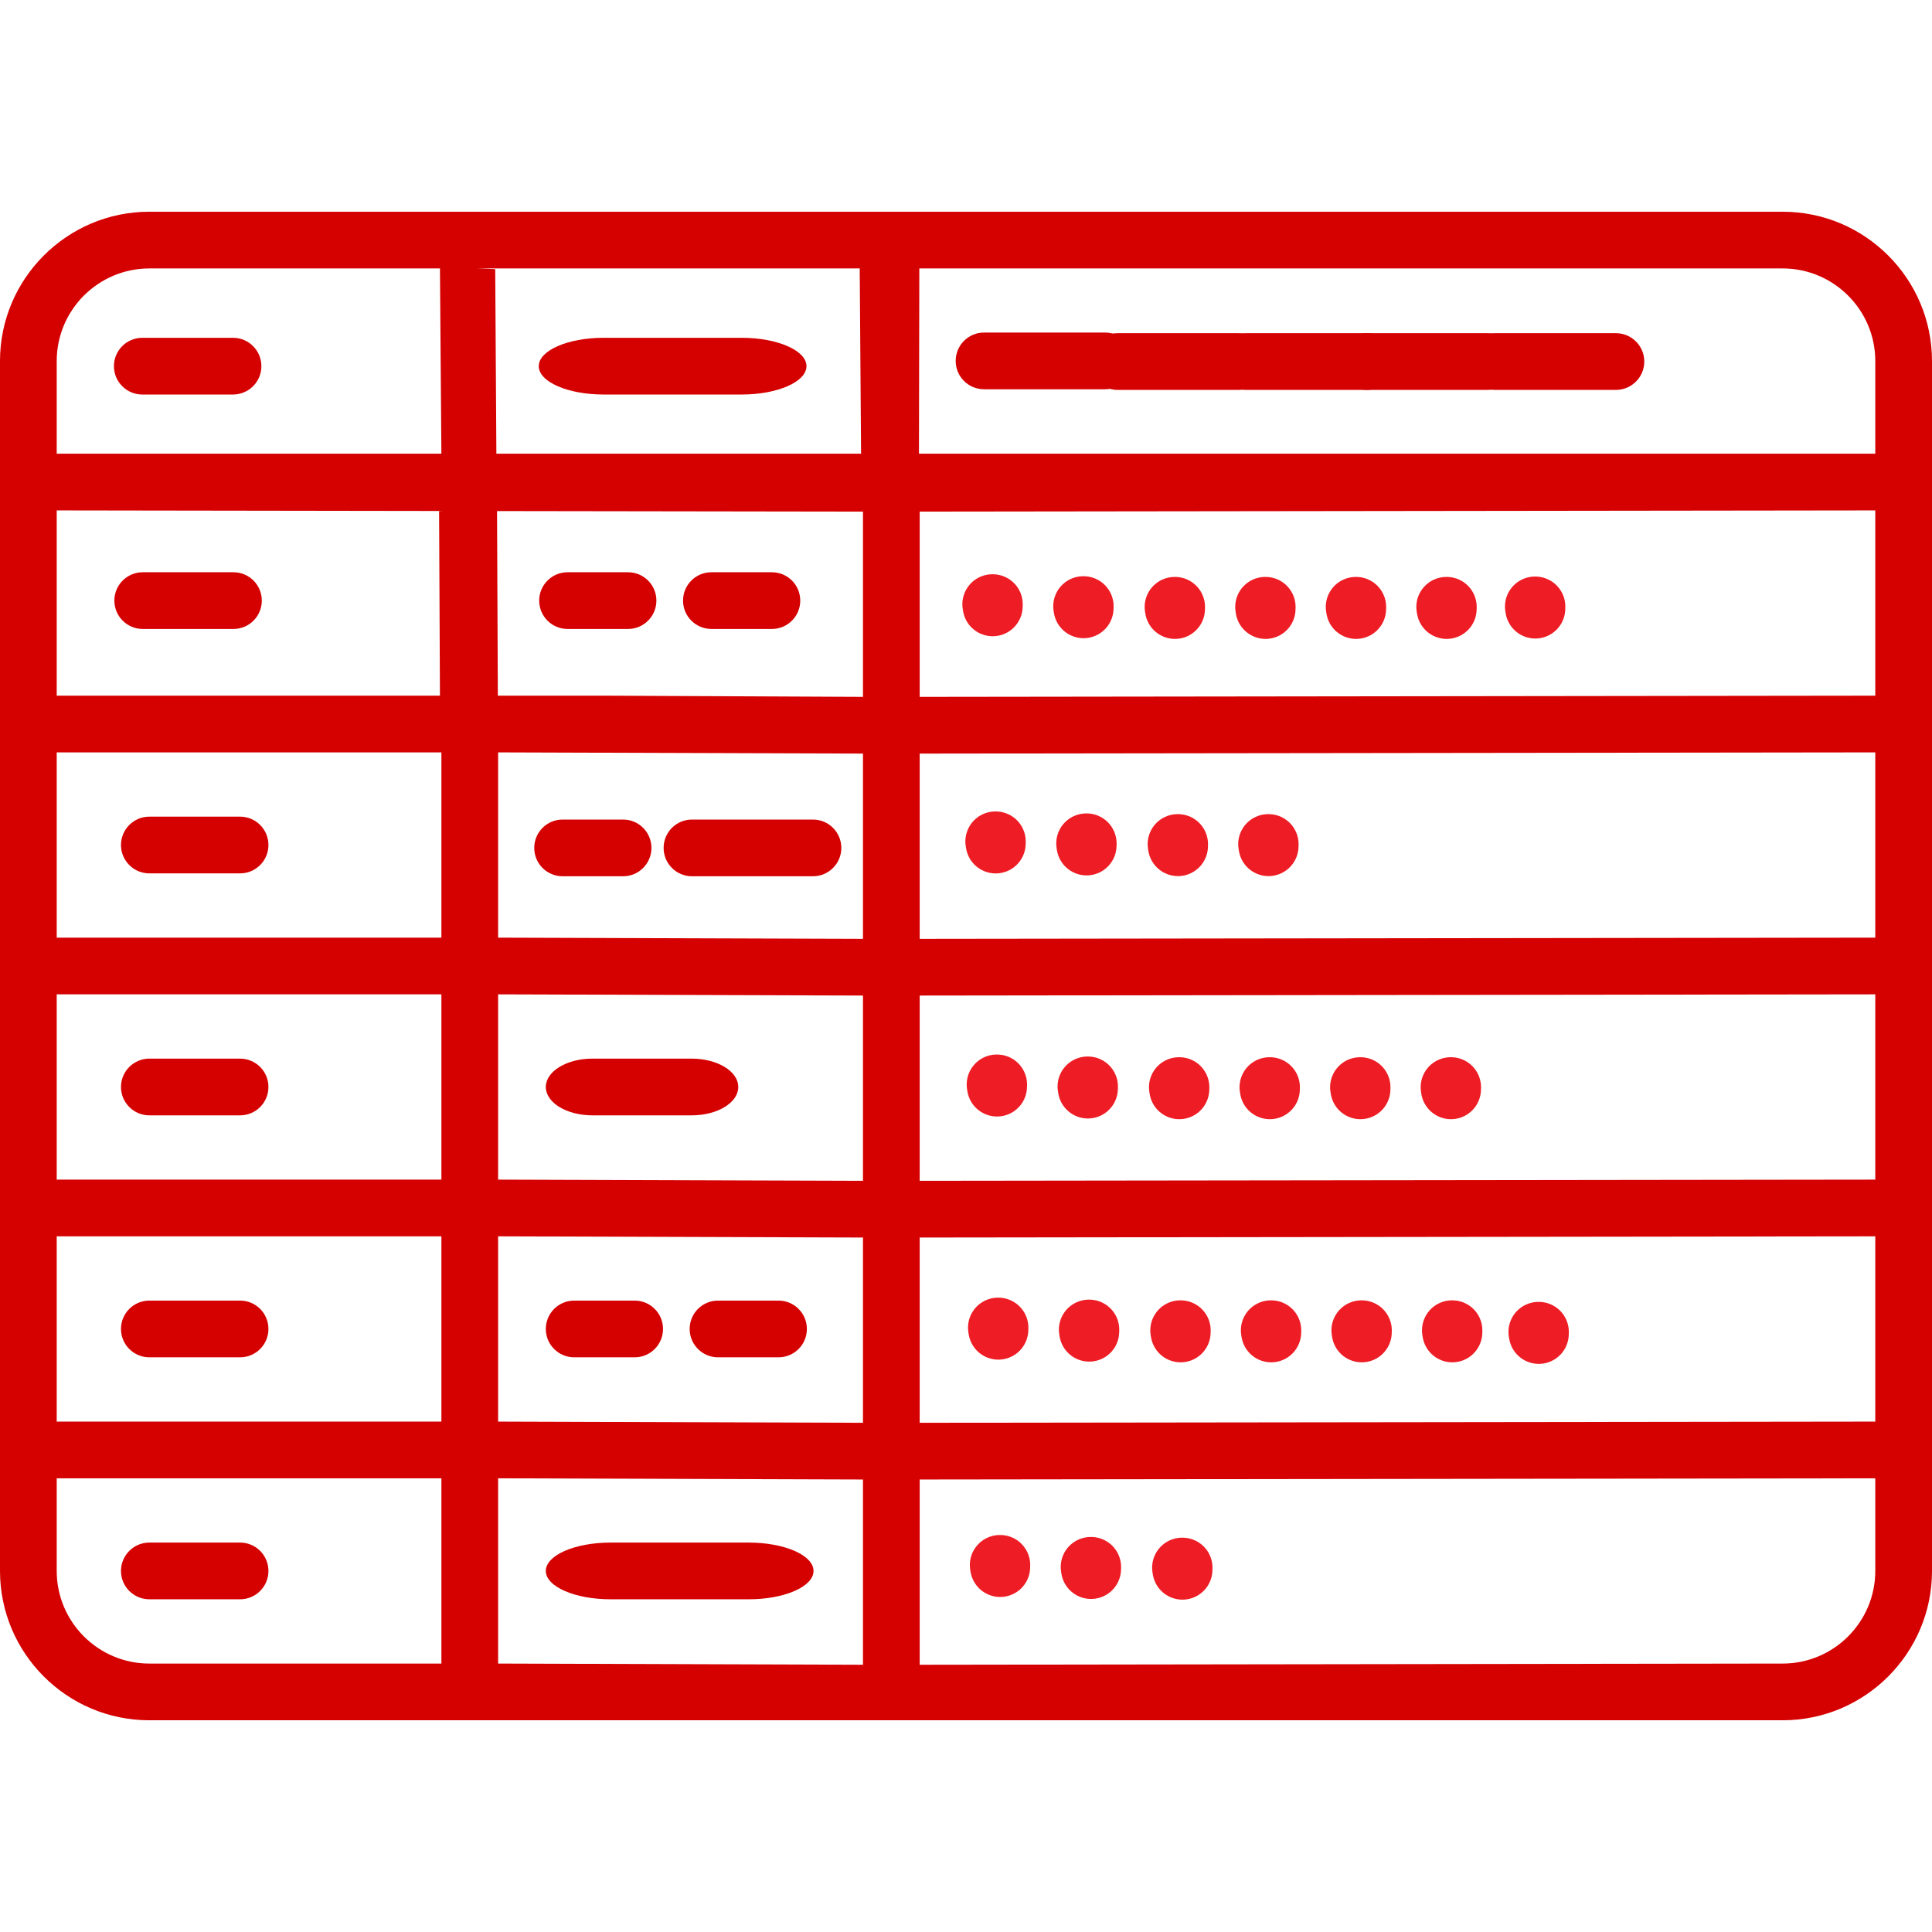
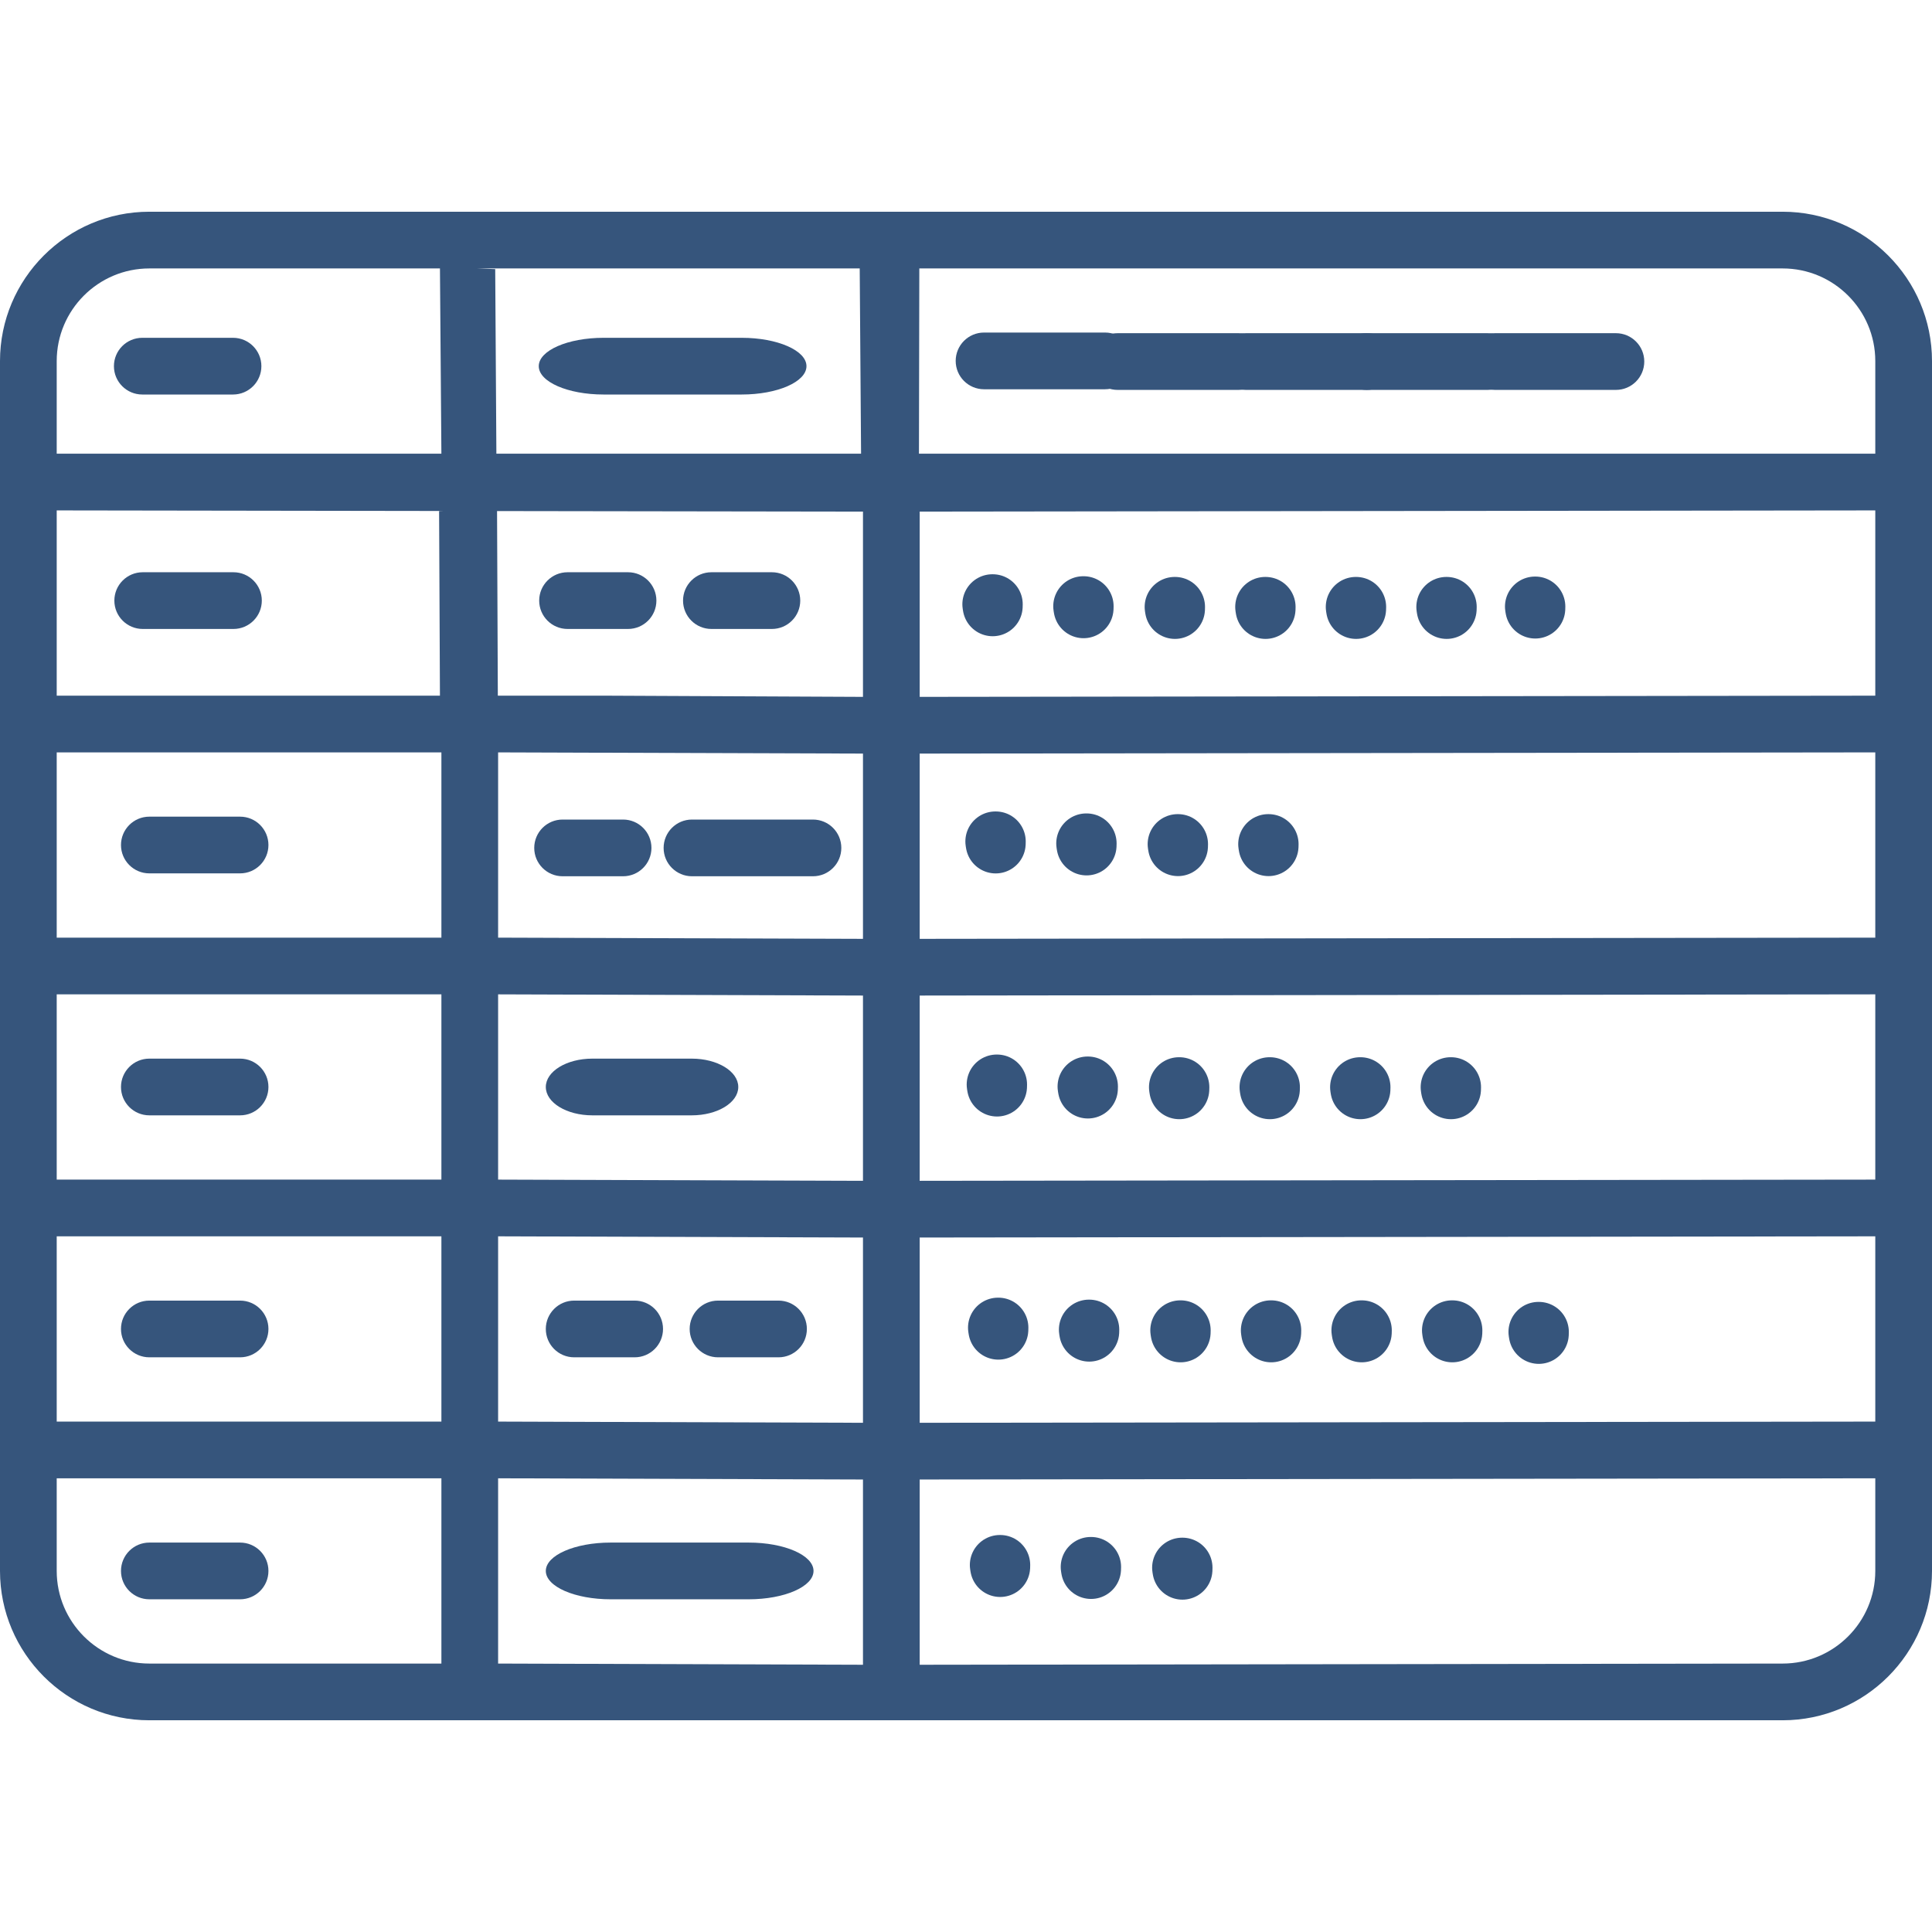
<svg xmlns="http://www.w3.org/2000/svg" version="1.1" id="Capa_1" x="0px" y="0px" viewBox="0 0 511 511" style="enable-background:new 0 0 511 511;" xml:space="preserve" width="512px" height="512px">
  <defs id="defs87" />
  <g id="g52">
-     <path d="M39.5,231h24c4.142,0,7.5-3.358,7.5-7.5s-3.358-7.5-7.5-7.5h-24c-4.142,0-7.5,3.358-7.5,7.5S35.358,231,39.5,231z" fill="#bf0023" id="path2" style="fill:#d50000;fill-opacity:1" />
-     <path d="M63.5,408h-24c-4.142,0-7.5,3.358-7.5,7.5s3.358,7.5,7.5,7.5h24c4.142,0,7.5-3.358,7.5-7.5S67.642,408,63.5,408z" fill="#bf0023" id="path26" style="fill:#d50000;fill-opacity:1" />
-     <path d="M39.5,295h24c4.142,0,7.5-3.358,7.5-7.5s-3.358-7.5-7.5-7.5h-24c-4.142,0-7.5,3.358-7.5,7.5S35.358,295,39.5,295z" fill="#bf0023" id="path30" style="fill:#d50000;fill-opacity:1" />
-     <path d="M63.5,344h-24c-4.142,0-7.5,3.358-7.5,7.5s3.358,7.5,7.5,7.5h24c4.142,0,7.5-3.358,7.5-7.5S67.642,344,63.5,344z" fill="#bf0023" id="path32" style="fill:#d50000;fill-opacity:1" />
-     <path d="m 167.864,344 h -16 c -4.142,0 -7.5,3.358 -7.5,7.5 0,4.142 3.358,7.5 7.5,7.5 h 16 c 4.142,0 7.5,-3.358 7.5,-7.5 0,-4.142 -3.358,-7.5 -7.5,-7.5 z" id="path34" style="fill:#d50000;fill-opacity:1" />
-     <path d="m 161.495,423 h 36.546 c 9.461,0 17.131,-3.358 17.131,-7.5 0,-4.142 -7.67,-7.5 -17.131,-7.5 h -36.546 c -9.461,0 -17.131,3.358 -17.131,7.5 0,4.142 7.67,7.5 17.131,7.5 z" id="path36" style="fill:#d50000;stroke-width:1.511;fill-opacity:1" />
-     <path d="m 182.953,280 h -26.273 c -6.801,0 -12.315,3.358 -12.315,7.5 0,4.142 5.514,7.5 12.315,7.5 h 26.273 c 6.801,0 12.315,-3.358 12.315,-7.5 0,-4.142 -5.514,-7.5 -12.315,-7.5 z" id="path38" style="fill:#d50000;stroke-width:1.281;fill-opacity:1" />
-     <path d="m 148.802,231.766 h 16 c 4.142,0 7.5,-3.358 7.5,-7.5 0,-4.142 -3.358,-7.5 -7.5,-7.5 h -16 c -4.142,0 -7.5,3.358 -7.5,7.5 0,4.142 3.358,7.5 7.5,7.5 z" id="path40" style="fill:#d50000;fill-opacity:1" />
-     <path d="m 183.023,231.766 h 32 c 4.142,0 7.5,-3.358 7.5,-7.5 0,-4.142 -3.358,-7.5 -7.5,-7.5 h -32 c -4.142,0 -7.5,3.358 -7.5,7.5 0,4.142 3.358,7.5 7.5,7.5 z" id="path42" style="fill:#d50000;fill-opacity:1" />
-     <path d="m 205.912,344 h -16 c -4.142,0 -7.5,3.358 -7.5,7.5 0,4.142 3.358,7.5 7.5,7.5 h 16 c 4.142,0 7.5,-3.358 7.5,-7.5 0,-4.142 -3.358,-7.5 -7.5,-7.5 z" id="path46" style="fill:#d50000;fill-opacity:1" />
-     <path d="M 471.5,56 H 39.5 C 17.72,56 0,73.72 0,95.5 v 320 C 0,437.28 17.72,455 39.5,455 h 432 c 21.78,0 39.5,-17.72 39.5,-39.5 V 95.5 C 511,73.72 493.28,56 471.5,56 Z M 131.747,376 v -49 l 96.504,0.317 v 49 z m 96.504,15.317 v 49 L 131.747,440 V 391 Z M 496,135 v 49 l -252.749,0.317 v -49 z m -267.749,64.317 v 49 L 131.747,248 V 199 Z M 116.747,248 H 15 v -49 h 101.747 z m 0,15 v 49 H 15 v -49 z m 15,0 96.504,0.317 v 49 L 131.747,312 Z M 243.251,263.317 496,263 v 49 l -252.749,0.317 z m 0,-15 v -49 L 496,199 v 49 z m -15,-64 L 160.229,184 h -28.557 l -0.208,-49.46 -15.326,0.66 L 116.361,184 H 15 v -49 l 213.251,0.317 z M 15,327 h 101.747 v 49 H 15 Z M 243.251,327.317 496,327 v 49 l -252.749,0.317 z M 39.5,71 h 432 C 485.009,71 496,81.991 496,95.5 V 120 H 243.057 L 243.162,66.577 227.363,67.561 227.746,120 H 131.289 L 130.98,71.18 116.361,70.623 116.744,120 H 15 V 95.5 C 15,81.991 25.991,71 39.5,71 Z M 15,415.5 V 391 h 101.747 v 49 H 39.5 C 25.991,440 15,429.009 15,415.5 Z m 456.5,24.5 -228.249,0.317 v -49 L 496,391 v 24.5 c 0,13.509 -10.991,24.5 -24.5,24.5 z" id="path50" style="fill:#d50000;fill-opacity:1" />
-     <path style="fill:#d50000;stroke-width:1;fill-opacity:1" d="M 61.748,151.355 H 37.748 c -4.142,0 -7.5,3.358 -7.5,7.5 0,4.142 3.358,7.5 7.5,7.5 h 24 c 4.142,0 7.5,-3.358 7.5,-7.5 0,-4.142 -3.358,-7.5 -7.5,-7.5 z" id="path32-2" />
-     <path d="m 166.112,151.355 h -16 c -4.142,0 -7.5,3.358 -7.5,7.5 0,4.142 3.358,7.5 7.5,7.5 h 16 c 4.142,0 7.5,-3.358 7.5,-7.5 0,-4.142 -3.358,-7.5 -7.5,-7.5 z" id="path34-7" style="fill:#d50000;stroke-width:1;fill-opacity:1" />
-     <path d="m 204.16,151.355 h -16 c -4.142,0 -7.5,3.358 -7.5,7.5 0,4.142 3.358,7.5 7.5,7.5 h 16 c 4.142,0 7.5,-3.358 7.5,-7.5 0,-4.142 -3.358,-7.5 -7.5,-7.5 z" id="path46-1" style="fill:#d50000;stroke-width:1;fill-opacity:1" />
-     <path style="fill:#d50000;stroke-width:1;fill-opacity:1" d="M 61.634,89.347 H 37.634 c -4.142,0 -7.5,3.358 -7.5,7.5 0,4.142 3.358,7.5 7.5,7.5 h 24 c 4.142,0 7.5,-3.358 7.5,-7.5 0,-4.142 -3.358,-7.5 -7.5,-7.5 z" id="path26-5" />
-     <path d="m 159.629,104.347 h 36.546 c 9.461,0 17.131,-3.358 17.131,-7.5 0,-4.142 -7.67,-7.5 -17.131,-7.5 h -36.546 c -9.461,0 -17.131,3.358 -17.131,7.5 0,4.142 7.67,7.5 17.131,7.5 z" id="path36-3" style="fill:#d50000;stroke-width:1.511;fill-opacity:1" />
-     <path d="m 260.273,102.957 h 32 c 4.142,0 7.5,-3.358 7.5,-7.5 0,-4.142 -3.358,-7.5 -7.5,-7.5 h -32 c -4.142,0 -7.5,3.358 -7.5,7.5 0,4.142 3.358,7.5 7.5,7.5 z" id="path42-0-0" style="fill:#d50000;stroke-width:1;fill-opacity:1" />
-     <path d="m 295.594,103.126 h 32 c 4.142,0 7.5,-3.358 7.5,-7.5 0,-4.142 -3.358,-7.5 -7.5,-7.5 h -32 c -4.142,0 -7.5,3.358 -7.5,7.5 0,4.142 3.358,7.5 7.5,7.5 z" id="path42-0-4-4" style="fill:#d50000;stroke-width:1;fill-opacity:1" />
-     <path d="m 329.527,103.126 h 32 c 4.142,0 7.5,-3.358 7.5,-7.5 0,-4.142 -3.358,-7.5 -7.5,-7.5 h -32 c -4.142,0 -7.5,3.358 -7.5,7.5 0,4.142 3.358,7.5 7.5,7.5 z" id="path42-0-4-2-4" style="fill:#d50000;stroke-width:1;fill-opacity:1" />
-     <path d="m 361.465,103.126 h 32 c 4.142,0 7.5,-3.358 7.5,-7.5 0,-4.142 -3.358,-7.5 -7.5,-7.5 H 361.465 c -4.142,0 -7.5,3.358 -7.5,7.5 0,4.142 3.358,7.5 7.5,7.5 z" id="path42-0-4-2-2-2" style="fill:#d50000;stroke-width:1;fill-opacity:1" />
-     <path d="m 395.398,103.126 h 32 c 4.142,0 7.5,-3.358 7.5,-7.5 0,-4.142 -3.358,-7.5 -7.5,-7.5 h -32 c -4.142,0 -7.5,3.358 -7.5,7.5 0,4.142 3.358,7.5 7.5,7.5 z" id="path42-0-4-2-2-7-7" style="fill:#d50000;stroke-width:1;fill-opacity:1" />
-     <path style="fill:#d50000;fill-opacity:1;stroke:#ee1c24;stroke-width:15.869;stroke-linecap:butt;stroke-linejoin:round;stroke-miterlimit:18.9;stroke-dasharray:none;stroke-opacity:1;paint-order:normal" id="path874" d="m 334.736,160.529 a 0.096,1.053 0 0 1 -0.013,0.522 l -0.083,-0.522 z" />
-     <path style="fill:#d50000;fill-opacity:1;stroke:#ee1c24;stroke-width:15.869;stroke-linecap:butt;stroke-linejoin:round;stroke-miterlimit:18.9;stroke-dasharray:none;stroke-opacity:1;paint-order:normal" id="path874-7" d="m 310.783,160.529 a 0.096,1.053 0 0 1 -0.013,0.522 l -0.083,-0.522 z" />
-     <path style="fill:#d50000;fill-opacity:1;stroke:#ee1c24;stroke-width:15.869;stroke-linecap:butt;stroke-linejoin:round;stroke-miterlimit:18.9;stroke-dasharray:none;stroke-opacity:1;paint-order:normal" id="path874-7-5" d="m 286.606,160.343 a 0.096,1.053 0 0 1 -0.013,0.522 l -0.083,-0.522 z" />
-     <path style="fill:#d50000;fill-opacity:1;stroke:#ee1c24;stroke-width:15.869;stroke-linecap:butt;stroke-linejoin:round;stroke-miterlimit:18.9;stroke-dasharray:none;stroke-opacity:1;paint-order:normal" id="path874-7-5-4" d="m 262.569,159.821 a 0.096,1.053 0 0 1 -0.013,0.522 l -0.083,-0.522 z" />
-     <path style="fill:#d50000;fill-opacity:1;stroke:#ee1c24;stroke-width:15.869;stroke-linecap:butt;stroke-linejoin:round;stroke-miterlimit:18.9;stroke-dasharray:none;stroke-opacity:1;paint-order:normal" id="path874-2" d="m 382.642,160.529 a 0.096,1.053 0 0 1 -0.013,0.522 l -0.083,-0.522 z" />
-     <path style="fill:#d50000;fill-opacity:1;stroke:#ee1c24;stroke-width:15.869;stroke-linecap:butt;stroke-linejoin:round;stroke-miterlimit:18.9;stroke-dasharray:none;stroke-opacity:1;paint-order:normal" id="path874-7-2" d="m 358.689,160.529 a 0.096,1.053 0 0 1 -0.013,0.522 l -0.083,-0.522 z" />
-     <path style="fill:#d50000;fill-opacity:1;stroke:#ee1c24;stroke-width:15.869;stroke-linecap:butt;stroke-linejoin:round;stroke-miterlimit:18.9;stroke-dasharray:none;stroke-opacity:1;paint-order:normal" id="path874-1" d="m 335.529,223.266 a 0.096,1.053 0 0 1 -0.013,0.522 l -0.083,-0.522 z" />
-     <path style="fill:#d50000;fill-opacity:1;stroke:#ee1c24;stroke-width:15.869;stroke-linecap:butt;stroke-linejoin:round;stroke-miterlimit:18.9;stroke-dasharray:none;stroke-opacity:1;paint-order:normal" id="path874-7-6" d="m 311.576,223.266 a 0.096,1.053 0 0 1 -0.013,0.522 l -0.083,-0.522 z" />
-     <path style="fill:#d50000;fill-opacity:1;stroke:#ee1c24;stroke-width:15.869;stroke-linecap:butt;stroke-linejoin:round;stroke-miterlimit:18.9;stroke-dasharray:none;stroke-opacity:1;paint-order:normal" id="path874-7-5-0" d="m 287.399,223.08 a 0.096,1.053 0 0 1 -0.013,0.522 l -0.083,-0.522 z" />
-     <path style="fill:#d50000;fill-opacity:1;stroke:#ee1c24;stroke-width:15.869;stroke-linecap:butt;stroke-linejoin:round;stroke-miterlimit:18.9;stroke-dasharray:none;stroke-opacity:1;paint-order:normal" id="path874-7-5-4-9" d="m 263.363,222.558 a 0.096,1.053 0 0 1 -0.013,0.522 l -0.083,-0.522 z" />
-     <path style="fill:#d50000;fill-opacity:1;stroke:#ee1c24;stroke-width:15.869;stroke-linecap:butt;stroke-linejoin:round;stroke-miterlimit:18.9;stroke-dasharray:none;stroke-opacity:1;paint-order:normal" id="path874-2-4" d="m 406.084,160.429 a 0.096,1.053 0 0 1 -0.013,0.522 l -0.083,-0.522 z" />
-     <path style="fill:#d50000;fill-opacity:1;stroke:#ee1c24;stroke-width:15.869;stroke-linecap:butt;stroke-linejoin:round;stroke-miterlimit:18.9;stroke-dasharray:none;stroke-opacity:1;paint-order:normal" id="path874-1-5" d="m 335.88,287.561 a 0.096,1.053 0 0 1 -0.013,0.522 l -0.083,-0.522 z" />
-     <path style="fill:#d50000;fill-opacity:1;stroke:#ee1c24;stroke-width:15.869;stroke-linecap:butt;stroke-linejoin:round;stroke-miterlimit:18.9;stroke-dasharray:none;stroke-opacity:1;paint-order:normal" id="path874-7-6-2" d="m 311.927,287.561 a 0.096,1.053 0 0 1 -0.013,0.522 l -0.083,-0.522 z" />
-     <path style="fill:#d50000;fill-opacity:1;stroke:#ee1c24;stroke-width:15.869;stroke-linecap:butt;stroke-linejoin:round;stroke-miterlimit:18.9;stroke-dasharray:none;stroke-opacity:1;paint-order:normal" id="path874-7-5-0-5" d="m 287.75,287.375 a 0.096,1.053 0 0 1 -0.013,0.522 l -0.083,-0.522 z" />
-     <path style="fill:#d50000;fill-opacity:1;stroke:#ee1c24;stroke-width:15.869;stroke-linecap:butt;stroke-linejoin:round;stroke-miterlimit:18.9;stroke-dasharray:none;stroke-opacity:1;paint-order:normal" id="path874-7-5-4-9-6" d="m 263.713,286.852 a 0.096,1.053 0 0 1 -0.013,0.522 l -0.083,-0.522 z" />
-     <path style="fill:#d50000;fill-opacity:1;stroke:#ee1c24;stroke-width:15.869;stroke-linecap:butt;stroke-linejoin:round;stroke-miterlimit:18.9;stroke-dasharray:none;stroke-opacity:1;paint-order:normal" id="path874-2-0-9" d="m 383.786,287.561 a 0.096,1.053 0 0 1 -0.013,0.522 l -0.083,-0.522 z" />
-     <path style="fill:#d50000;fill-opacity:1;stroke:#ee1c24;stroke-width:15.869;stroke-linecap:butt;stroke-linejoin:round;stroke-miterlimit:18.9;stroke-dasharray:none;stroke-opacity:1;paint-order:normal" id="path874-7-2-6-3" d="m 359.833,287.561 a 0.096,1.053 0 0 1 -0.013,0.522 l -0.083,-0.522 z" />
-     <path style="fill:#d50000;fill-opacity:1;stroke:#ee1c24;stroke-width:15.869;stroke-linecap:butt;stroke-linejoin:round;stroke-miterlimit:18.9;stroke-dasharray:none;stroke-opacity:1;paint-order:normal" id="path874-1-5-6" d="m 336.231,351.866 a 0.096,1.053 0 0 1 -0.013,0.522 l -0.083,-0.522 z" />
-     <path style="fill:#d50000;fill-opacity:1;stroke:#ee1c24;stroke-width:15.869;stroke-linecap:butt;stroke-linejoin:round;stroke-miterlimit:18.9;stroke-dasharray:none;stroke-opacity:1;paint-order:normal" id="path874-7-6-2-0" d="m 312.278,351.866 a 0.096,1.053 0 0 1 -0.013,0.522 l -0.083,-0.522 z" />
-     <path style="fill:#d50000;fill-opacity:1;stroke:#ee1c24;stroke-width:15.869;stroke-linecap:butt;stroke-linejoin:round;stroke-miterlimit:18.9;stroke-dasharray:none;stroke-opacity:1;paint-order:normal" id="path874-7-5-0-5-1" d="m 288.101,351.679 a 0.096,1.053 0 0 1 -0.013,0.522 l -0.083,-0.522 z" />
-     <path style="fill:#d50000;fill-opacity:1;stroke:#ee1c24;stroke-width:15.869;stroke-linecap:butt;stroke-linejoin:round;stroke-miterlimit:18.9;stroke-dasharray:none;stroke-opacity:1;paint-order:normal" id="path874-7-5-4-9-6-7" d="m 264.064,351.157 a 0.096,1.053 0 0 1 -0.013,0.522 l -0.083,-0.522 z" />
-     <path style="fill:#d50000;fill-opacity:1;stroke:#ee1c24;stroke-width:15.869;stroke-linecap:butt;stroke-linejoin:round;stroke-miterlimit:18.9;stroke-dasharray:none;stroke-opacity:1;paint-order:normal" id="path874-2-0-9-9" d="m 384.137,351.866 a 0.096,1.053 0 0 1 -0.013,0.522 l -0.083,-0.522 z" />
-     <path style="fill:#d50000;fill-opacity:1;stroke:#ee1c24;stroke-width:15.869;stroke-linecap:butt;stroke-linejoin:round;stroke-miterlimit:18.9;stroke-dasharray:none;stroke-opacity:1;paint-order:normal" id="path874-7-2-6-3-3" d="m 360.184,351.866 a 0.096,1.053 0 0 1 -0.013,0.522 l -0.083,-0.522 z" />
-     <path style="fill:#d50000;fill-opacity:1;stroke:#ee1c24;stroke-width:15.869;stroke-linecap:butt;stroke-linejoin:round;stroke-miterlimit:18.9;stroke-dasharray:none;stroke-opacity:1;paint-order:normal" id="path874-2-0-9-9-4" d="m 407.011,352.277 a 0.096,1.053 0 0 1 -0.013,0.522 l -0.083,-0.522 z" />
-     <path style="fill:#d50000;fill-opacity:1;stroke:#ee1c24;stroke-width:15.869;stroke-linecap:butt;stroke-linejoin:round;stroke-miterlimit:18.9;stroke-dasharray:none;stroke-opacity:1;paint-order:normal" id="path874-7-6-2-8" d="m 312.76,414.639 a 0.096,1.053 0 0 1 -0.013,0.522 l -0.083,-0.522 z" />
-     <path style="fill:#d50000;fill-opacity:1;stroke:#ee1c24;stroke-width:15.869;stroke-linecap:butt;stroke-linejoin:round;stroke-miterlimit:18.9;stroke-dasharray:none;stroke-opacity:1;paint-order:normal" id="path874-7-5-0-5-6" d="m 288.583,414.453 a 0.096,1.053 0 0 1 -0.013,0.522 l -0.083,-0.522 z" />
-     <path style="fill:#d50000;fill-opacity:1;stroke:#ee1c24;stroke-width:15.869;stroke-linecap:butt;stroke-linejoin:round;stroke-miterlimit:18.9;stroke-dasharray:none;stroke-opacity:1;paint-order:normal" id="path874-7-5-4-9-6-8" d="m 264.547,413.931 a 0.096,1.053 0 0 1 -0.013,0.522 l -0.083,-0.522 z" />
+     <path d="M39.5,231h24c4.142,0,7.5-3.358,7.5-7.5s-3.358-7.5-7.5-7.5h-24c-4.142,0-7.5,3.358-7.5,7.5S35.358,231,39.5,231z" fill="#bf0023" id="path2" style="fill:#36557c;fill-opacity:1" />
+     <path d="M63.5,408h-24c-4.142,0-7.5,3.358-7.5,7.5s3.358,7.5,7.5,7.5h24c4.142,0,7.5-3.358,7.5-7.5S67.642,408,63.5,408z" fill="#bf0023" id="path26" style="fill:#36557c;fill-opacity:1" />
+     <path d="M39.5,295h24c4.142,0,7.5-3.358,7.5-7.5s-3.358-7.5-7.5-7.5h-24c-4.142,0-7.5,3.358-7.5,7.5S35.358,295,39.5,295z" fill="#bf0023" id="path30" style="fill:#36557c;fill-opacity:1" />
+     <path d="M63.5,344h-24c-4.142,0-7.5,3.358-7.5,7.5s3.358,7.5,7.5,7.5h24c4.142,0,7.5-3.358,7.5-7.5S67.642,344,63.5,344z" fill="#bf0023" id="path32" style="fill:#36557c;fill-opacity:1" />
+     <path d="m 167.864,344 h -16 c -4.142,0 -7.5,3.358 -7.5,7.5 0,4.142 3.358,7.5 7.5,7.5 h 16 c 4.142,0 7.5,-3.358 7.5,-7.5 0,-4.142 -3.358,-7.5 -7.5,-7.5 z" id="path34" style="fill:#36557c;fill-opacity:1" />
+     <path d="m 161.495,423 h 36.546 c 9.461,0 17.131,-3.358 17.131,-7.5 0,-4.142 -7.67,-7.5 -17.131,-7.5 h -36.546 c -9.461,0 -17.131,3.358 -17.131,7.5 0,4.142 7.67,7.5 17.131,7.5 z" id="path36" style="fill:#36557c;stroke-width:1.511;fill-opacity:1" />
+     <path d="m 182.953,280 h -26.273 c -6.801,0 -12.315,3.358 -12.315,7.5 0,4.142 5.514,7.5 12.315,7.5 h 26.273 c 6.801,0 12.315,-3.358 12.315,-7.5 0,-4.142 -5.514,-7.5 -12.315,-7.5 z" id="path38" style="fill:#36557c;stroke-width:1.281;fill-opacity:1" />
+     <path d="m 148.802,231.766 h 16 c 4.142,0 7.5,-3.358 7.5,-7.5 0,-4.142 -3.358,-7.5 -7.5,-7.5 h -16 c -4.142,0 -7.5,3.358 -7.5,7.5 0,4.142 3.358,7.5 7.5,7.5 z" id="path40" style="fill:#36557c;fill-opacity:1" />
+     <path d="m 183.023,231.766 h 32 c 4.142,0 7.5,-3.358 7.5,-7.5 0,-4.142 -3.358,-7.5 -7.5,-7.5 h -32 c -4.142,0 -7.5,3.358 -7.5,7.5 0,4.142 3.358,7.5 7.5,7.5 z" id="path42" style="fill:#36557c;fill-opacity:1" />
+     <path d="m 205.912,344 h -16 c -4.142,0 -7.5,3.358 -7.5,7.5 0,4.142 3.358,7.5 7.5,7.5 h 16 c 4.142,0 7.5,-3.358 7.5,-7.5 0,-4.142 -3.358,-7.5 -7.5,-7.5 z" id="path46" style="fill:#36557c;fill-opacity:1" />
+     <path d="M 471.5,56 H 39.5 C 17.72,56 0,73.72 0,95.5 v 320 C 0,437.28 17.72,455 39.5,455 h 432 c 21.78,0 39.5,-17.72 39.5,-39.5 V 95.5 C 511,73.72 493.28,56 471.5,56 Z M 131.747,376 v -49 l 96.504,0.317 v 49 z m 96.504,15.317 v 49 L 131.747,440 V 391 Z M 496,135 v 49 l -252.749,0.317 v -49 z m -267.749,64.317 v 49 L 131.747,248 V 199 Z M 116.747,248 H 15 v -49 h 101.747 z m 0,15 v 49 H 15 v -49 z m 15,0 96.504,0.317 v 49 L 131.747,312 Z M 243.251,263.317 496,263 v 49 l -252.749,0.317 z m 0,-15 v -49 L 496,199 v 49 z m -15,-64 L 160.229,184 h -28.557 l -0.208,-49.46 -15.326,0.66 L 116.361,184 H 15 v -49 l 213.251,0.317 z M 15,327 h 101.747 v 49 H 15 Z M 243.251,327.317 496,327 v 49 l -252.749,0.317 z M 39.5,71 h 432 C 485.009,71 496,81.991 496,95.5 V 120 H 243.057 L 243.162,66.577 227.363,67.561 227.746,120 H 131.289 L 130.98,71.18 116.361,70.623 116.744,120 H 15 V 95.5 C 15,81.991 25.991,71 39.5,71 Z M 15,415.5 V 391 h 101.747 v 49 H 39.5 C 25.991,440 15,429.009 15,415.5 Z m 456.5,24.5 -228.249,0.317 v -49 L 496,391 v 24.5 c 0,13.509 -10.991,24.5 -24.5,24.5 z" id="path50" style="fill:#36557c;fill-opacity:1" />
+     <path style="fill:#36557c;stroke-width:1;fill-opacity:1" d="M 61.748,151.355 H 37.748 c -4.142,0 -7.5,3.358 -7.5,7.5 0,4.142 3.358,7.5 7.5,7.5 h 24 c 4.142,0 7.5,-3.358 7.5,-7.5 0,-4.142 -3.358,-7.5 -7.5,-7.5 z" id="path32-2" />
+     <path d="m 166.112,151.355 h -16 c -4.142,0 -7.5,3.358 -7.5,7.5 0,4.142 3.358,7.5 7.5,7.5 h 16 c 4.142,0 7.5,-3.358 7.5,-7.5 0,-4.142 -3.358,-7.5 -7.5,-7.5 z" id="path34-7" style="fill:#36557c;stroke-width:1;fill-opacity:1" />
+     <path d="m 204.16,151.355 h -16 c -4.142,0 -7.5,3.358 -7.5,7.5 0,4.142 3.358,7.5 7.5,7.5 h 16 c 4.142,0 7.5,-3.358 7.5,-7.5 0,-4.142 -3.358,-7.5 -7.5,-7.5 z" id="path46-1" style="fill:#36557c;stroke-width:1;fill-opacity:1" />
+     <path style="fill:#36557c;stroke-width:1;fill-opacity:1" d="M 61.634,89.347 H 37.634 c -4.142,0 -7.5,3.358 -7.5,7.5 0,4.142 3.358,7.5 7.5,7.5 h 24 c 4.142,0 7.5,-3.358 7.5,-7.5 0,-4.142 -3.358,-7.5 -7.5,-7.5 z" id="path26-5" />
+     <path d="m 159.629,104.347 h 36.546 c 9.461,0 17.131,-3.358 17.131,-7.5 0,-4.142 -7.67,-7.5 -17.131,-7.5 h -36.546 c -9.461,0 -17.131,3.358 -17.131,7.5 0,4.142 7.67,7.5 17.131,7.5 z" id="path36-3" style="fill:#36557c;stroke-width:1.511;fill-opacity:1" />
+     <path d="m 260.273,102.957 h 32 c 4.142,0 7.5,-3.358 7.5,-7.5 0,-4.142 -3.358,-7.5 -7.5,-7.5 h -32 c -4.142,0 -7.5,3.358 -7.5,7.5 0,4.142 3.358,7.5 7.5,7.5 z" id="path42-0-0" style="fill:#36557c;stroke-width:1;fill-opacity:1" />
+     <path d="m 295.594,103.126 h 32 c 4.142,0 7.5,-3.358 7.5,-7.5 0,-4.142 -3.358,-7.5 -7.5,-7.5 h -32 c -4.142,0 -7.5,3.358 -7.5,7.5 0,4.142 3.358,7.5 7.5,7.5 z" id="path42-0-4-4" style="fill:#36557c;stroke-width:1;fill-opacity:1" />
+     <path d="m 329.527,103.126 h 32 c 4.142,0 7.5,-3.358 7.5,-7.5 0,-4.142 -3.358,-7.5 -7.5,-7.5 h -32 c -4.142,0 -7.5,3.358 -7.5,7.5 0,4.142 3.358,7.5 7.5,7.5 z" id="path42-0-4-2-4" style="fill:#36557c;stroke-width:1;fill-opacity:1" />
+     <path d="m 361.465,103.126 h 32 c 4.142,0 7.5,-3.358 7.5,-7.5 0,-4.142 -3.358,-7.5 -7.5,-7.5 H 361.465 c -4.142,0 -7.5,3.358 -7.5,7.5 0,4.142 3.358,7.5 7.5,7.5 z" id="path42-0-4-2-2-2" style="fill:#36557c;stroke-width:1;fill-opacity:1" />
+     <path d="m 395.398,103.126 h 32 c 4.142,0 7.5,-3.358 7.5,-7.5 0,-4.142 -3.358,-7.5 -7.5,-7.5 h -32 c -4.142,0 -7.5,3.358 -7.5,7.5 0,4.142 3.358,7.5 7.5,7.5 z" id="path42-0-4-2-2-7-7" style="fill:#36557c;stroke-width:1;fill-opacity:1" />
+     <path style="fill:#36557c;fill-opacity:1;stroke:#36557c;stroke-width:15.869;stroke-linecap:butt;stroke-linejoin:round;stroke-miterlimit:18.9;stroke-dasharray:none;stroke-opacity:1;paint-order:normal" id="path874" d="m 334.736,160.529 a 0.096,1.053 0 0 1 -0.013,0.522 l -0.083,-0.522 z" />
+     <path style="fill:#36557c;fill-opacity:1;stroke:#36557c;stroke-width:15.869;stroke-linecap:butt;stroke-linejoin:round;stroke-miterlimit:18.9;stroke-dasharray:none;stroke-opacity:1;paint-order:normal" id="path874-7" d="m 310.783,160.529 a 0.096,1.053 0 0 1 -0.013,0.522 l -0.083,-0.522 z" />
+     <path style="fill:#36557c;fill-opacity:1;stroke:#36557c;stroke-width:15.869;stroke-linecap:butt;stroke-linejoin:round;stroke-miterlimit:18.9;stroke-dasharray:none;stroke-opacity:1;paint-order:normal" id="path874-7-5" d="m 286.606,160.343 a 0.096,1.053 0 0 1 -0.013,0.522 l -0.083,-0.522 z" />
+     <path style="fill:#36557c;fill-opacity:1;stroke:#36557c;stroke-width:15.869;stroke-linecap:butt;stroke-linejoin:round;stroke-miterlimit:18.9;stroke-dasharray:none;stroke-opacity:1;paint-order:normal" id="path874-7-5-4" d="m 262.569,159.821 a 0.096,1.053 0 0 1 -0.013,0.522 l -0.083,-0.522 z" />
+     <path style="fill:#36557c;fill-opacity:1;stroke:#36557c;stroke-width:15.869;stroke-linecap:butt;stroke-linejoin:round;stroke-miterlimit:18.9;stroke-dasharray:none;stroke-opacity:1;paint-order:normal" id="path874-2" d="m 382.642,160.529 a 0.096,1.053 0 0 1 -0.013,0.522 l -0.083,-0.522 z" />
+     <path style="fill:#36557c;fill-opacity:1;stroke:#36557c;stroke-width:15.869;stroke-linecap:butt;stroke-linejoin:round;stroke-miterlimit:18.9;stroke-dasharray:none;stroke-opacity:1;paint-order:normal" id="path874-7-2" d="m 358.689,160.529 a 0.096,1.053 0 0 1 -0.013,0.522 l -0.083,-0.522 z" />
+     <path style="fill:#36557c;fill-opacity:1;stroke:#36557c;stroke-width:15.869;stroke-linecap:butt;stroke-linejoin:round;stroke-miterlimit:18.9;stroke-dasharray:none;stroke-opacity:1;paint-order:normal" id="path874-1" d="m 335.529,223.266 a 0.096,1.053 0 0 1 -0.013,0.522 l -0.083,-0.522 z" />
+     <path style="fill:#36557c;fill-opacity:1;stroke:#36557c;stroke-width:15.869;stroke-linecap:butt;stroke-linejoin:round;stroke-miterlimit:18.9;stroke-dasharray:none;stroke-opacity:1;paint-order:normal" id="path874-7-6" d="m 311.576,223.266 a 0.096,1.053 0 0 1 -0.013,0.522 l -0.083,-0.522 z" />
+     <path style="fill:#36557c;fill-opacity:1;stroke:#36557c;stroke-width:15.869;stroke-linecap:butt;stroke-linejoin:round;stroke-miterlimit:18.9;stroke-dasharray:none;stroke-opacity:1;paint-order:normal" id="path874-7-5-0" d="m 287.399,223.08 a 0.096,1.053 0 0 1 -0.013,0.522 l -0.083,-0.522 z" />
+     <path style="fill:#36557c;fill-opacity:1;stroke:#36557c;stroke-width:15.869;stroke-linecap:butt;stroke-linejoin:round;stroke-miterlimit:18.9;stroke-dasharray:none;stroke-opacity:1;paint-order:normal" id="path874-7-5-4-9" d="m 263.363,222.558 a 0.096,1.053 0 0 1 -0.013,0.522 l -0.083,-0.522 z" />
+     <path style="fill:#36557c;fill-opacity:1;stroke:#36557c;stroke-width:15.869;stroke-linecap:butt;stroke-linejoin:round;stroke-miterlimit:18.9;stroke-dasharray:none;stroke-opacity:1;paint-order:normal" id="path874-2-4" d="m 406.084,160.429 a 0.096,1.053 0 0 1 -0.013,0.522 l -0.083,-0.522 z" />
+     <path style="fill:#36557c;fill-opacity:1;stroke:#36557c;stroke-width:15.869;stroke-linecap:butt;stroke-linejoin:round;stroke-miterlimit:18.9;stroke-dasharray:none;stroke-opacity:1;paint-order:normal" id="path874-1-5" d="m 335.88,287.561 a 0.096,1.053 0 0 1 -0.013,0.522 l -0.083,-0.522 z" />
+     <path style="fill:#36557c;fill-opacity:1;stroke:#36557c;stroke-width:15.869;stroke-linecap:butt;stroke-linejoin:round;stroke-miterlimit:18.9;stroke-dasharray:none;stroke-opacity:1;paint-order:normal" id="path874-7-6-2" d="m 311.927,287.561 a 0.096,1.053 0 0 1 -0.013,0.522 l -0.083,-0.522 z" />
+     <path style="fill:#36557c;fill-opacity:1;stroke:#36557c;stroke-width:15.869;stroke-linecap:butt;stroke-linejoin:round;stroke-miterlimit:18.9;stroke-dasharray:none;stroke-opacity:1;paint-order:normal" id="path874-7-5-0-5" d="m 287.75,287.375 a 0.096,1.053 0 0 1 -0.013,0.522 l -0.083,-0.522 z" />
+     <path style="fill:#36557c;fill-opacity:1;stroke:#36557c;stroke-width:15.869;stroke-linecap:butt;stroke-linejoin:round;stroke-miterlimit:18.9;stroke-dasharray:none;stroke-opacity:1;paint-order:normal" id="path874-7-5-4-9-6" d="m 263.713,286.852 a 0.096,1.053 0 0 1 -0.013,0.522 l -0.083,-0.522 z" />
+     <path style="fill:#36557c;fill-opacity:1;stroke:#36557c;stroke-width:15.869;stroke-linecap:butt;stroke-linejoin:round;stroke-miterlimit:18.9;stroke-dasharray:none;stroke-opacity:1;paint-order:normal" id="path874-2-0-9" d="m 383.786,287.561 a 0.096,1.053 0 0 1 -0.013,0.522 l -0.083,-0.522 z" />
+     <path style="fill:#36557c;fill-opacity:1;stroke:#36557c;stroke-width:15.869;stroke-linecap:butt;stroke-linejoin:round;stroke-miterlimit:18.9;stroke-dasharray:none;stroke-opacity:1;paint-order:normal" id="path874-7-2-6-3" d="m 359.833,287.561 a 0.096,1.053 0 0 1 -0.013,0.522 l -0.083,-0.522 z" />
+     <path style="fill:#36557c;fill-opacity:1;stroke:#36557c;stroke-width:15.869;stroke-linecap:butt;stroke-linejoin:round;stroke-miterlimit:18.9;stroke-dasharray:none;stroke-opacity:1;paint-order:normal" id="path874-1-5-6" d="m 336.231,351.866 a 0.096,1.053 0 0 1 -0.013,0.522 l -0.083,-0.522 z" />
+     <path style="fill:#36557c;fill-opacity:1;stroke:#36557c;stroke-width:15.869;stroke-linecap:butt;stroke-linejoin:round;stroke-miterlimit:18.9;stroke-dasharray:none;stroke-opacity:1;paint-order:normal" id="path874-7-6-2-0" d="m 312.278,351.866 a 0.096,1.053 0 0 1 -0.013,0.522 l -0.083,-0.522 z" />
+     <path style="fill:#36557c;fill-opacity:1;stroke:#36557c;stroke-width:15.869;stroke-linecap:butt;stroke-linejoin:round;stroke-miterlimit:18.9;stroke-dasharray:none;stroke-opacity:1;paint-order:normal" id="path874-7-5-0-5-1" d="m 288.101,351.679 a 0.096,1.053 0 0 1 -0.013,0.522 l -0.083,-0.522 z" />
+     <path style="fill:#36557c;fill-opacity:1;stroke:#36557c;stroke-width:15.869;stroke-linecap:butt;stroke-linejoin:round;stroke-miterlimit:18.9;stroke-dasharray:none;stroke-opacity:1;paint-order:normal" id="path874-7-5-4-9-6-7" d="m 264.064,351.157 a 0.096,1.053 0 0 1 -0.013,0.522 l -0.083,-0.522 z" />
+     <path style="fill:#36557c;fill-opacity:1;stroke:#36557c;stroke-width:15.869;stroke-linecap:butt;stroke-linejoin:round;stroke-miterlimit:18.9;stroke-dasharray:none;stroke-opacity:1;paint-order:normal" id="path874-2-0-9-9" d="m 384.137,351.866 a 0.096,1.053 0 0 1 -0.013,0.522 l -0.083,-0.522 z" />
+     <path style="fill:#36557c;fill-opacity:1;stroke:#36557c;stroke-width:15.869;stroke-linecap:butt;stroke-linejoin:round;stroke-miterlimit:18.9;stroke-dasharray:none;stroke-opacity:1;paint-order:normal" id="path874-7-2-6-3-3" d="m 360.184,351.866 a 0.096,1.053 0 0 1 -0.013,0.522 l -0.083,-0.522 z" />
+     <path style="fill:#36557c;fill-opacity:1;stroke:#36557c;stroke-width:15.869;stroke-linecap:butt;stroke-linejoin:round;stroke-miterlimit:18.9;stroke-dasharray:none;stroke-opacity:1;paint-order:normal" id="path874-2-0-9-9-4" d="m 407.011,352.277 a 0.096,1.053 0 0 1 -0.013,0.522 l -0.083,-0.522 z" />
+     <path style="fill:#36557c;fill-opacity:1;stroke:#36557c;stroke-width:15.869;stroke-linecap:butt;stroke-linejoin:round;stroke-miterlimit:18.9;stroke-dasharray:none;stroke-opacity:1;paint-order:normal" id="path874-7-6-2-8" d="m 312.76,414.639 a 0.096,1.053 0 0 1 -0.013,0.522 l -0.083,-0.522 z" />
+     <path style="fill:#36557c;fill-opacity:1;stroke:#36557c;stroke-width:15.869;stroke-linecap:butt;stroke-linejoin:round;stroke-miterlimit:18.9;stroke-dasharray:none;stroke-opacity:1;paint-order:normal" id="path874-7-5-0-5-6" d="m 288.583,414.453 a 0.096,1.053 0 0 1 -0.013,0.522 l -0.083,-0.522 z" />
+     <path style="fill:#36557c;fill-opacity:1;stroke:#36557c;stroke-width:15.869;stroke-linecap:butt;stroke-linejoin:round;stroke-miterlimit:18.9;stroke-dasharray:none;stroke-opacity:1;paint-order:normal" id="path874-7-5-4-9-6-8" d="m 264.547,413.931 a 0.096,1.053 0 0 1 -0.013,0.522 l -0.083,-0.522 z" />
  </g>
  <g id="g54" />
  <g id="g56" />
  <g id="g58" />
  <g id="g60" />
  <g id="g62" />
  <g id="g64" />
  <g id="g66" />
  <g id="g68" />
  <g id="g70" />
  <g id="g72" />
  <g id="g74" />
  <g id="g76" />
  <g id="g78" />
  <g id="g80" />
  <g id="g82" />
</svg>
